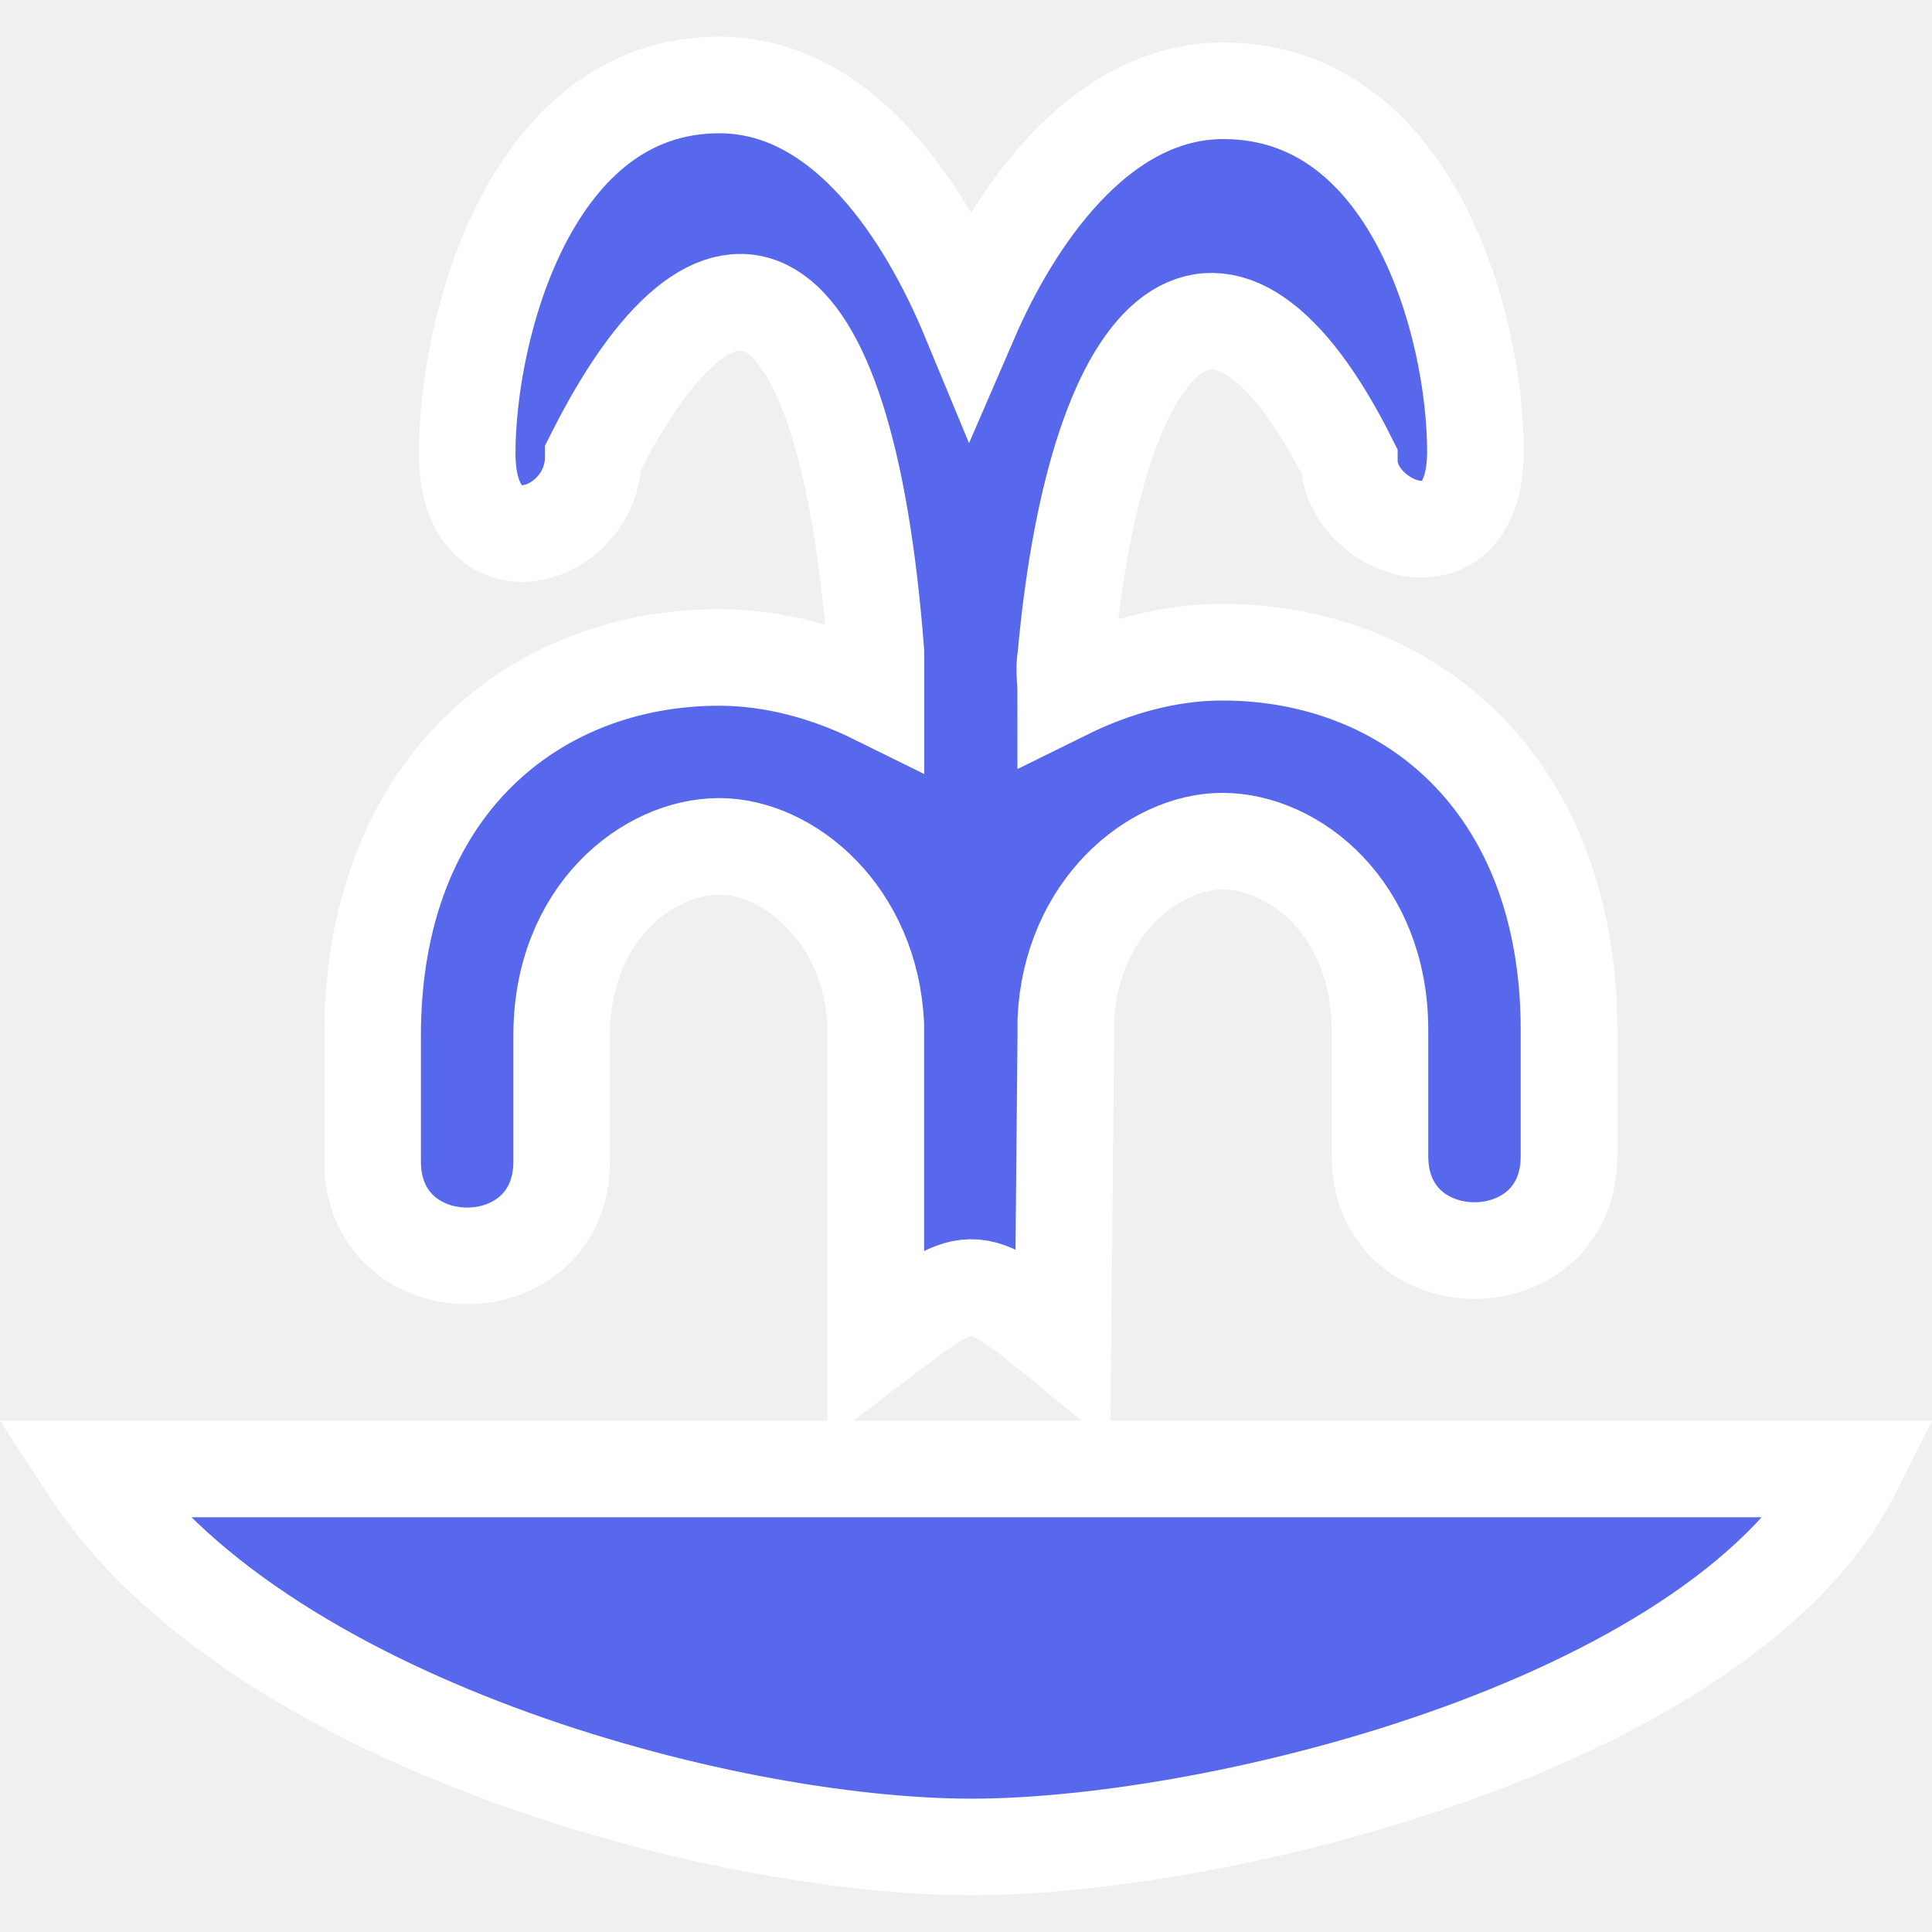
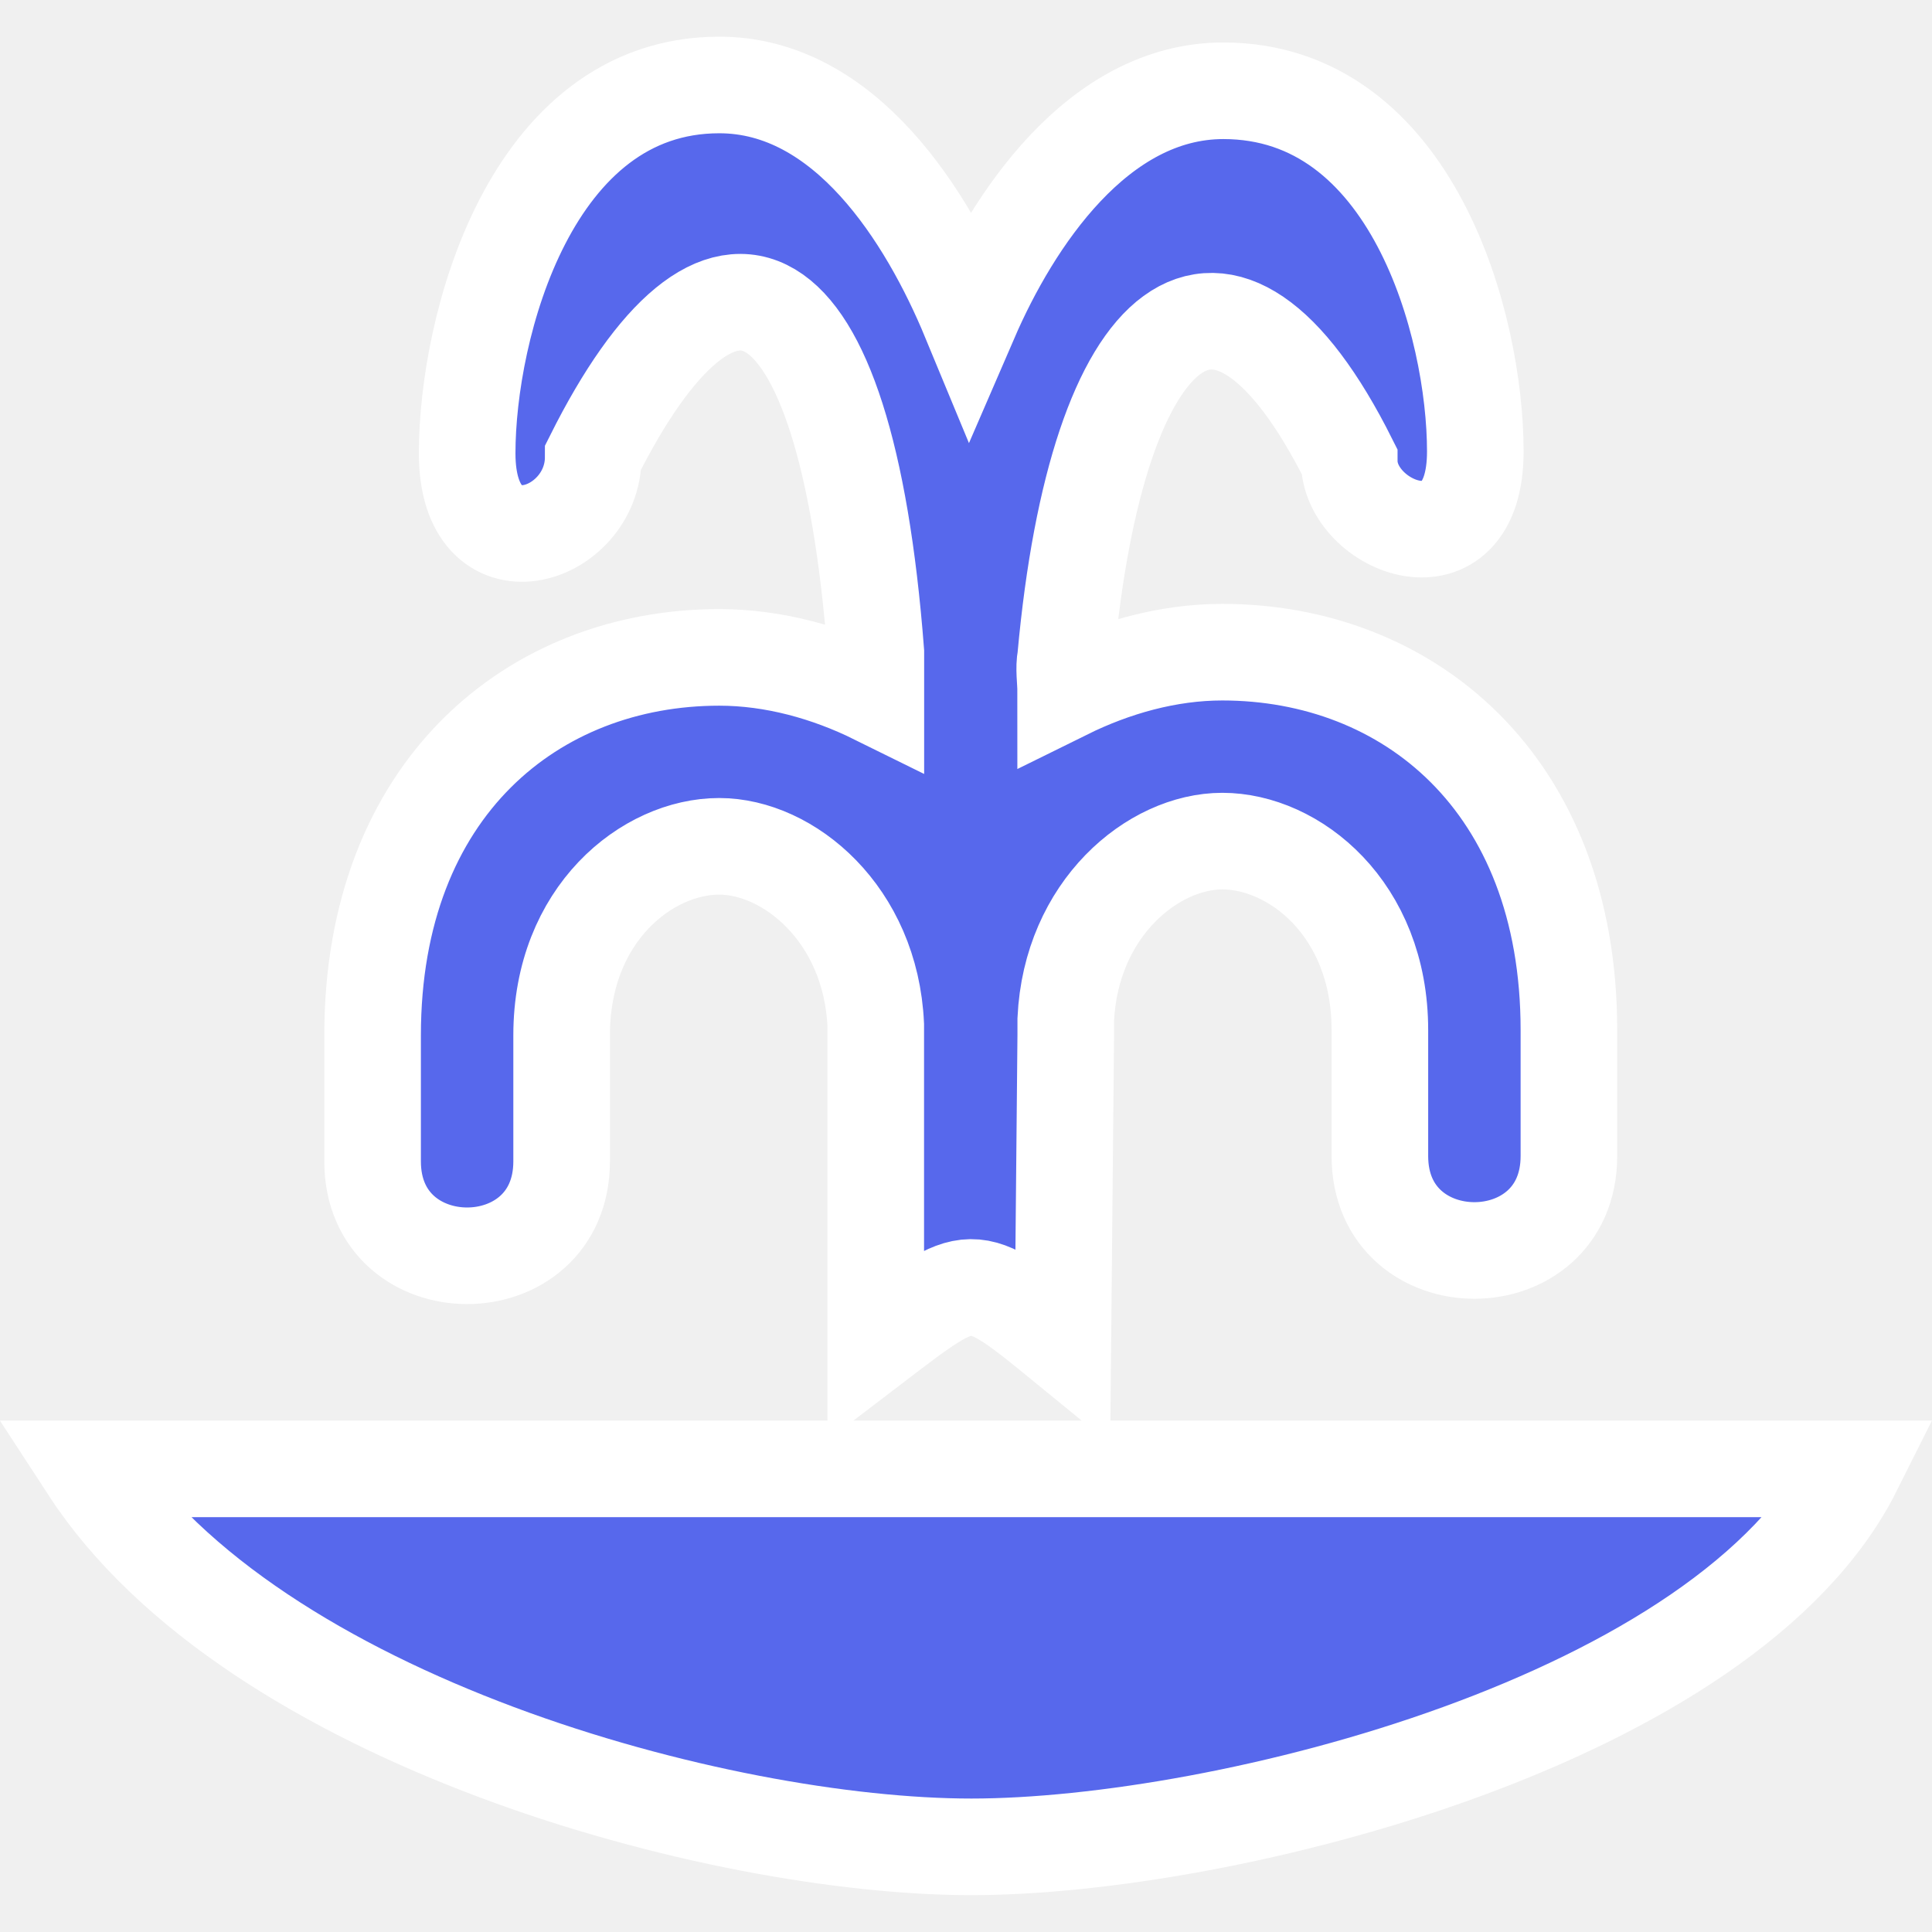
- <svg xmlns="http://www.w3.org/2000/svg" id="svg2" viewBox="0 0 20 20" height="20" width="20" version="1.1">
-   <defs id="defs6" />
-   <rect style="visibility:hidden;fill:none;stroke:none" id="canvas" y="1.99" x="27.536" height="14" width="14" />
-   <g id="g4289" transform="translate(27.53632,1.989691)">
-     <rect style="fill:none;fill-opacity:1;stroke-width:0.505" id="rect238-8-4-1-7-4" width="20" height="20" x="7.536" y="-1.99" transform="scale(-1,1)" />
-     <path d="m -26.614,13.217 h 18.269 c -1.305,2.608 -6.525,3.913 -9.135,3.913 -2.61,0 -7.436,-1.304 -9.135,-3.913 z m 11.744,-14.267 c -1.305,0 -2.186,1.35 -2.625,2.365 -0.441,-1.065 -1.29,-2.425 -2.595,-2.425 -1.958,0 -2.61,2.509 -2.61,3.813 0,1.304 1.305,0.88 1.305,0.04 1.305,-2.608 2.61,-2.105 2.926,2.019 v 0.456 c -0.5,-0.247 -1.06,-0.402 -1.621,-0.402 -1.914,0 -3.589,1.347 -3.589,3.913 v 1.304 c 0,1.304 1.957,1.304 1.957,0 V 8.728 c 0,-1.26 0.891,-1.956 1.631,-1.956 0.717,0 1.569,0.699 1.621,1.849 v 0.053 3.238 c 0.989,-0.754 0.989,-0.775 1.937,0 l 0.03,-3.185 V 8.565 c 0.054,-1.149 0.904,-1.847 1.621,-1.847 0.74,0 1.631,0.697 1.631,1.956 v 1.304 c 0,1.304 1.957,1.304 1.957,0 V 8.675 c 0,-2.566 -1.674,-3.913 -3.589,-3.913 -0.562,6.5e-6 -1.121,0.158 -1.621,0.405 0,-0.117 -0.022,-0.236 0,-0.352 0.326,-3.579 1.631,-4.641 2.936,-2.032 0,0.688 1.305,1.205 1.305,-0.099 0,-1.304 -0.652,-3.734 -2.61,-3.734 z" style="fill:#5768ec;fill-opacity:1;fill-rule:evenodd;stroke:#ffffff;stroke-width:1;stroke-linecap:butt;stroke-linejoin:miter;stroke-dasharray:none;stroke-opacity:1" id="path4182" />
+ <svg xmlns="http://www.w3.org/2000/svg" width="20" height="20" viewBox="0 0 5.292 5.292" version="1.1" id="svg5">
+   <defs id="defs2" />
+   <g id="layer1">
+     <g id="g4289" transform="matrix(0.2645833,0,0,0.2645833,7.285651,0.5264389)">
+       <rect style="fill:none;fill-opacity:1;stroke-width:0.505" id="rect238-8-4-1-7-4-99" width="20" height="20" x="7.536" y="-1.99" transform="scale(-1,1)" />
+       <path d="m -26.614,13.217 h 18.269 c -1.305,2.608 -6.525,3.913 -9.135,3.913 -2.61,0 -7.436,-1.304 -9.135,-3.913 z m 11.744,-14.267 c -1.305,0 -2.186,1.35 -2.625,2.365 -0.441,-1.065 -1.29,-2.425 -2.595,-2.425 -1.958,0 -2.61,2.509 -2.61,3.813 0,1.304 1.305,0.88 1.305,0.04 1.305,-2.608 2.61,-2.105 2.926,2.019 v 0.456 c -0.5,-0.247 -1.06,-0.402 -1.621,-0.402 -1.914,0 -3.589,1.347 -3.589,3.913 v 1.304 c 0,1.304 1.957,1.304 1.957,0 V 8.728 c 0,-1.26 0.891,-1.956 1.631,-1.956 0.717,0 1.569,0.699 1.621,1.849 v 0.053 3.238 c 0.989,-0.754 0.989,-0.775 1.937,0 l 0.03,-3.185 V 8.565 c 0.054,-1.149 0.904,-1.847 1.621,-1.847 0.74,0 1.631,0.697 1.631,1.956 v 1.304 c 0,1.304 1.957,1.304 1.957,0 V 8.675 c 0,-2.566 -1.674,-3.913 -3.589,-3.913 -0.562,6.5e-6 -1.121,0.158 -1.621,0.405 0,-0.117 -0.022,-0.236 0,-0.352 0.326,-3.579 1.631,-4.641 2.936,-2.032 0,0.688 1.305,1.205 1.305,-0.099 0,-1.304 -0.652,-3.734 -2.61,-3.734 z" style="fill:#5768ec;fill-opacity:1;fill-rule:evenodd;stroke:#ffffff;stroke-width:1;stroke-linecap:butt;stroke-linejoin:miter;stroke-dasharray:none;stroke-opacity:1" id="path4182" />
+     </g>
  </g>
</svg>
